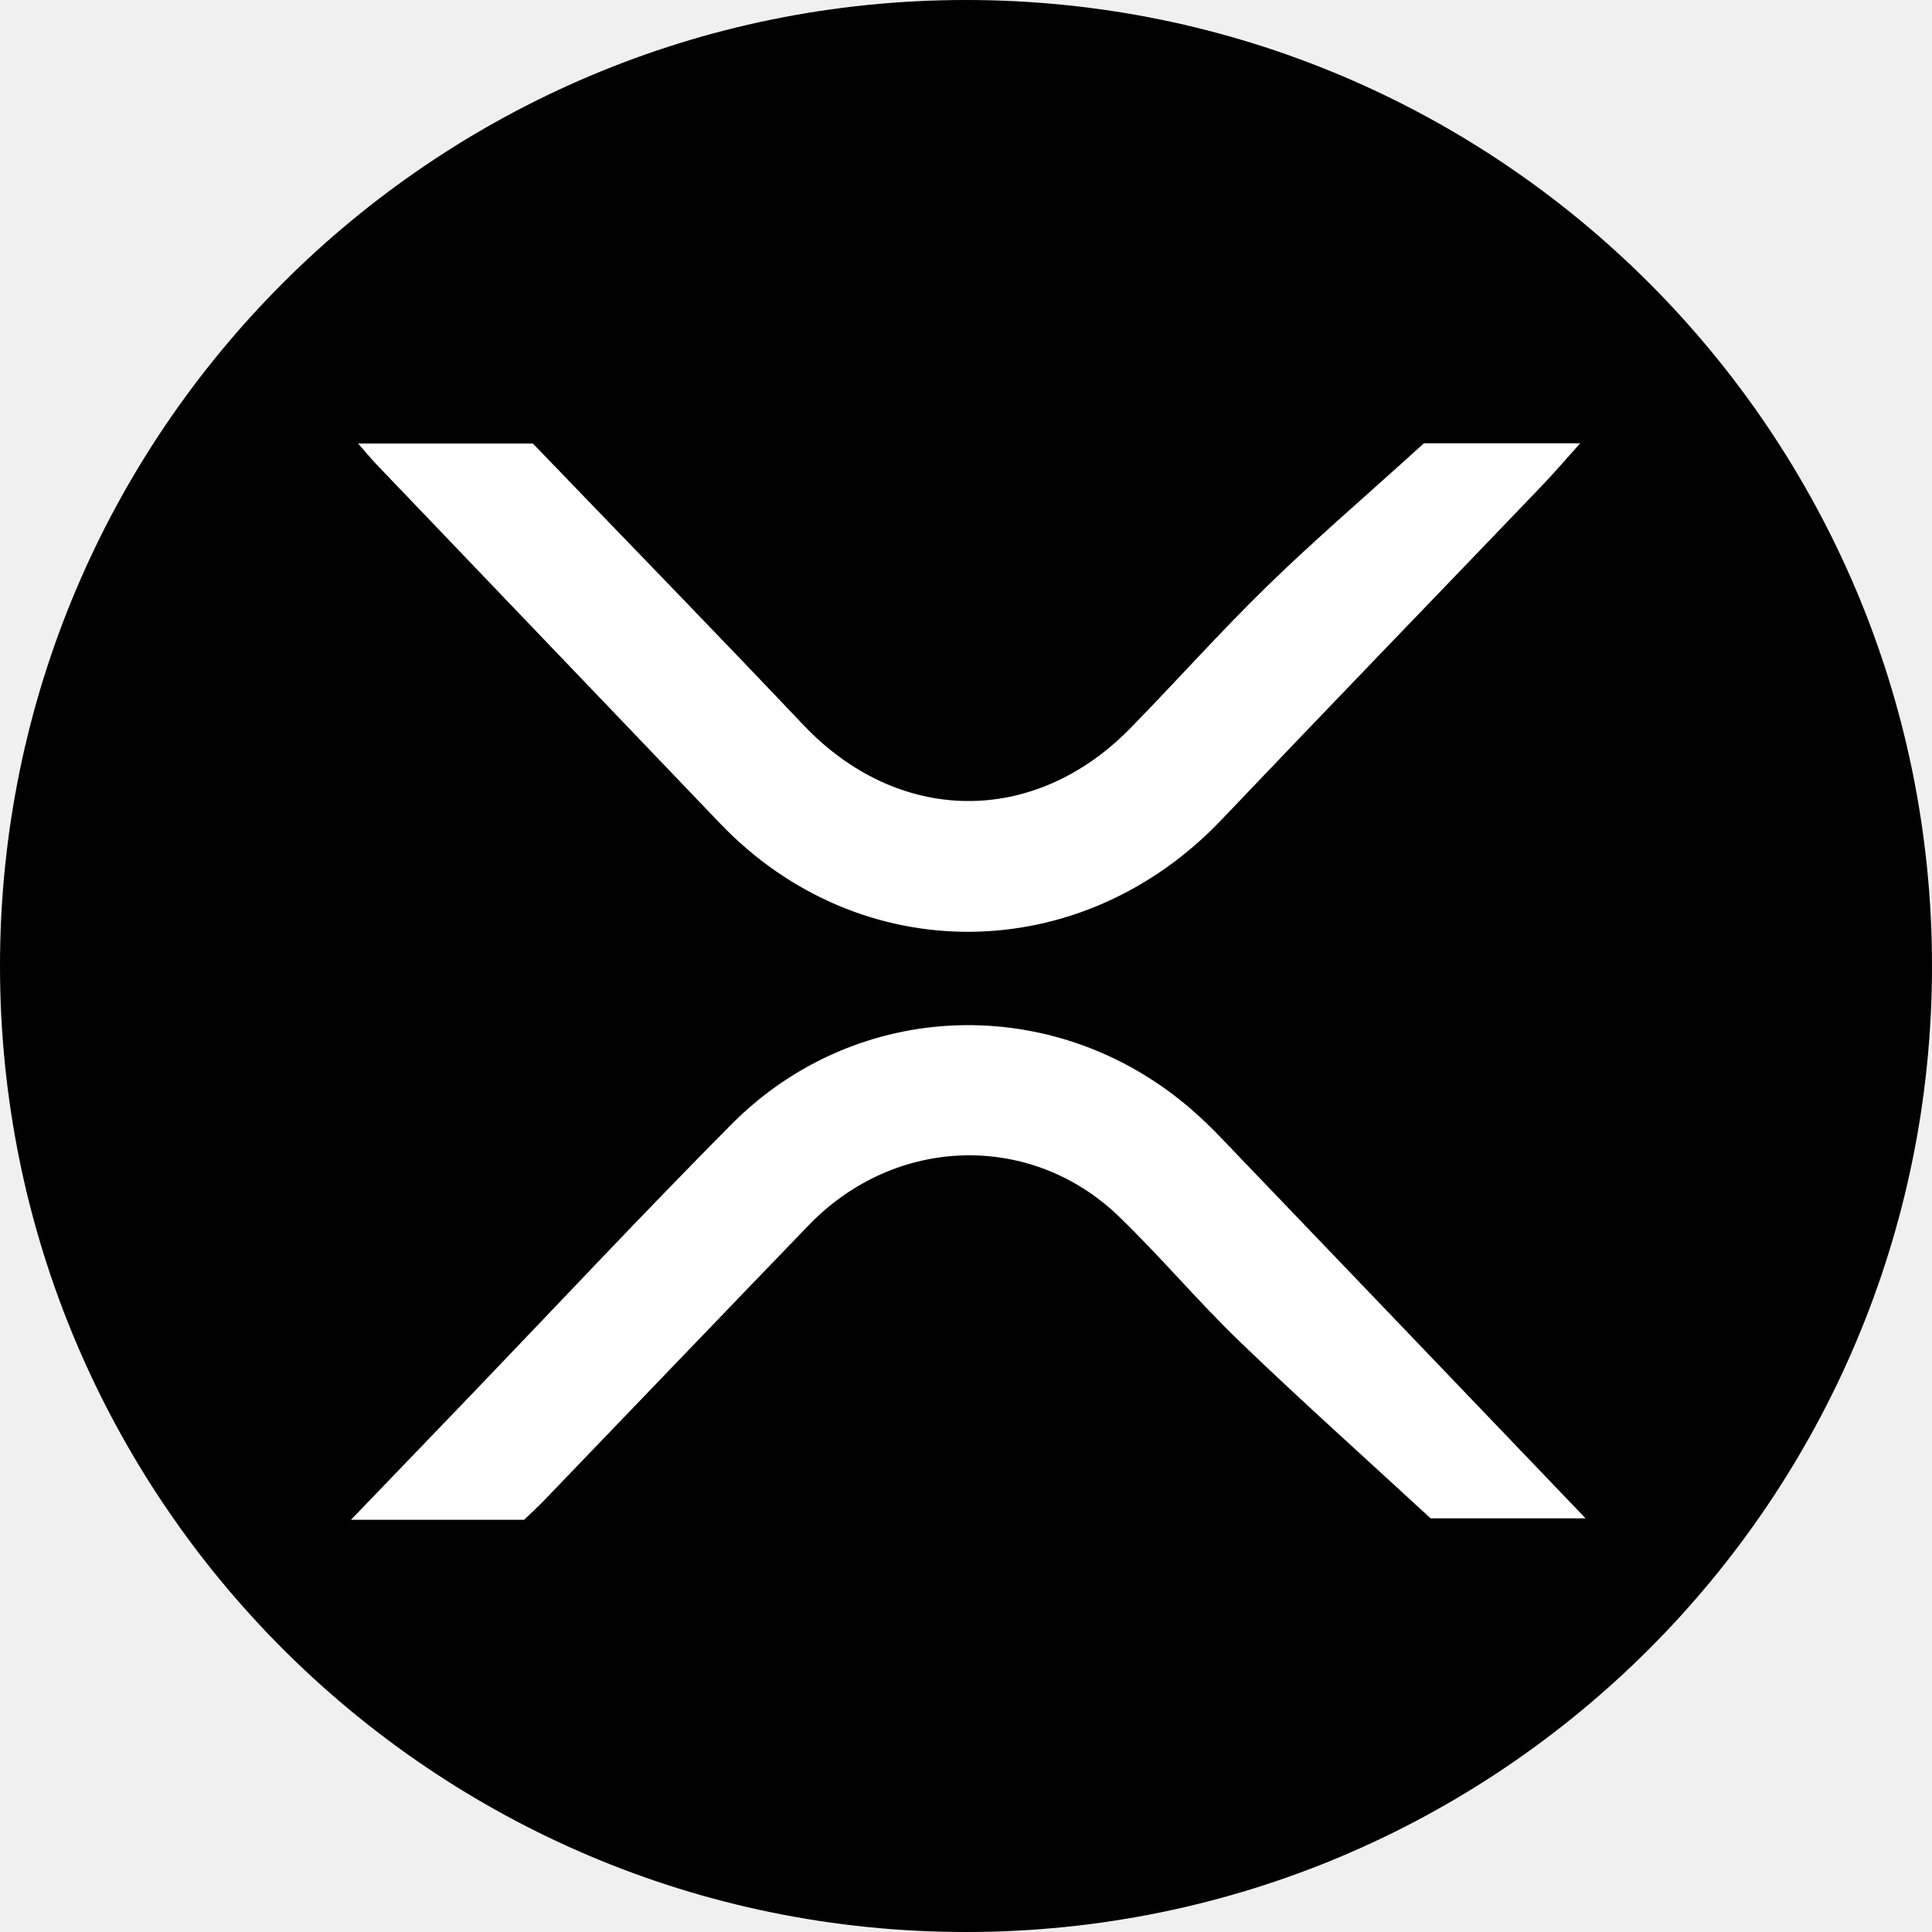
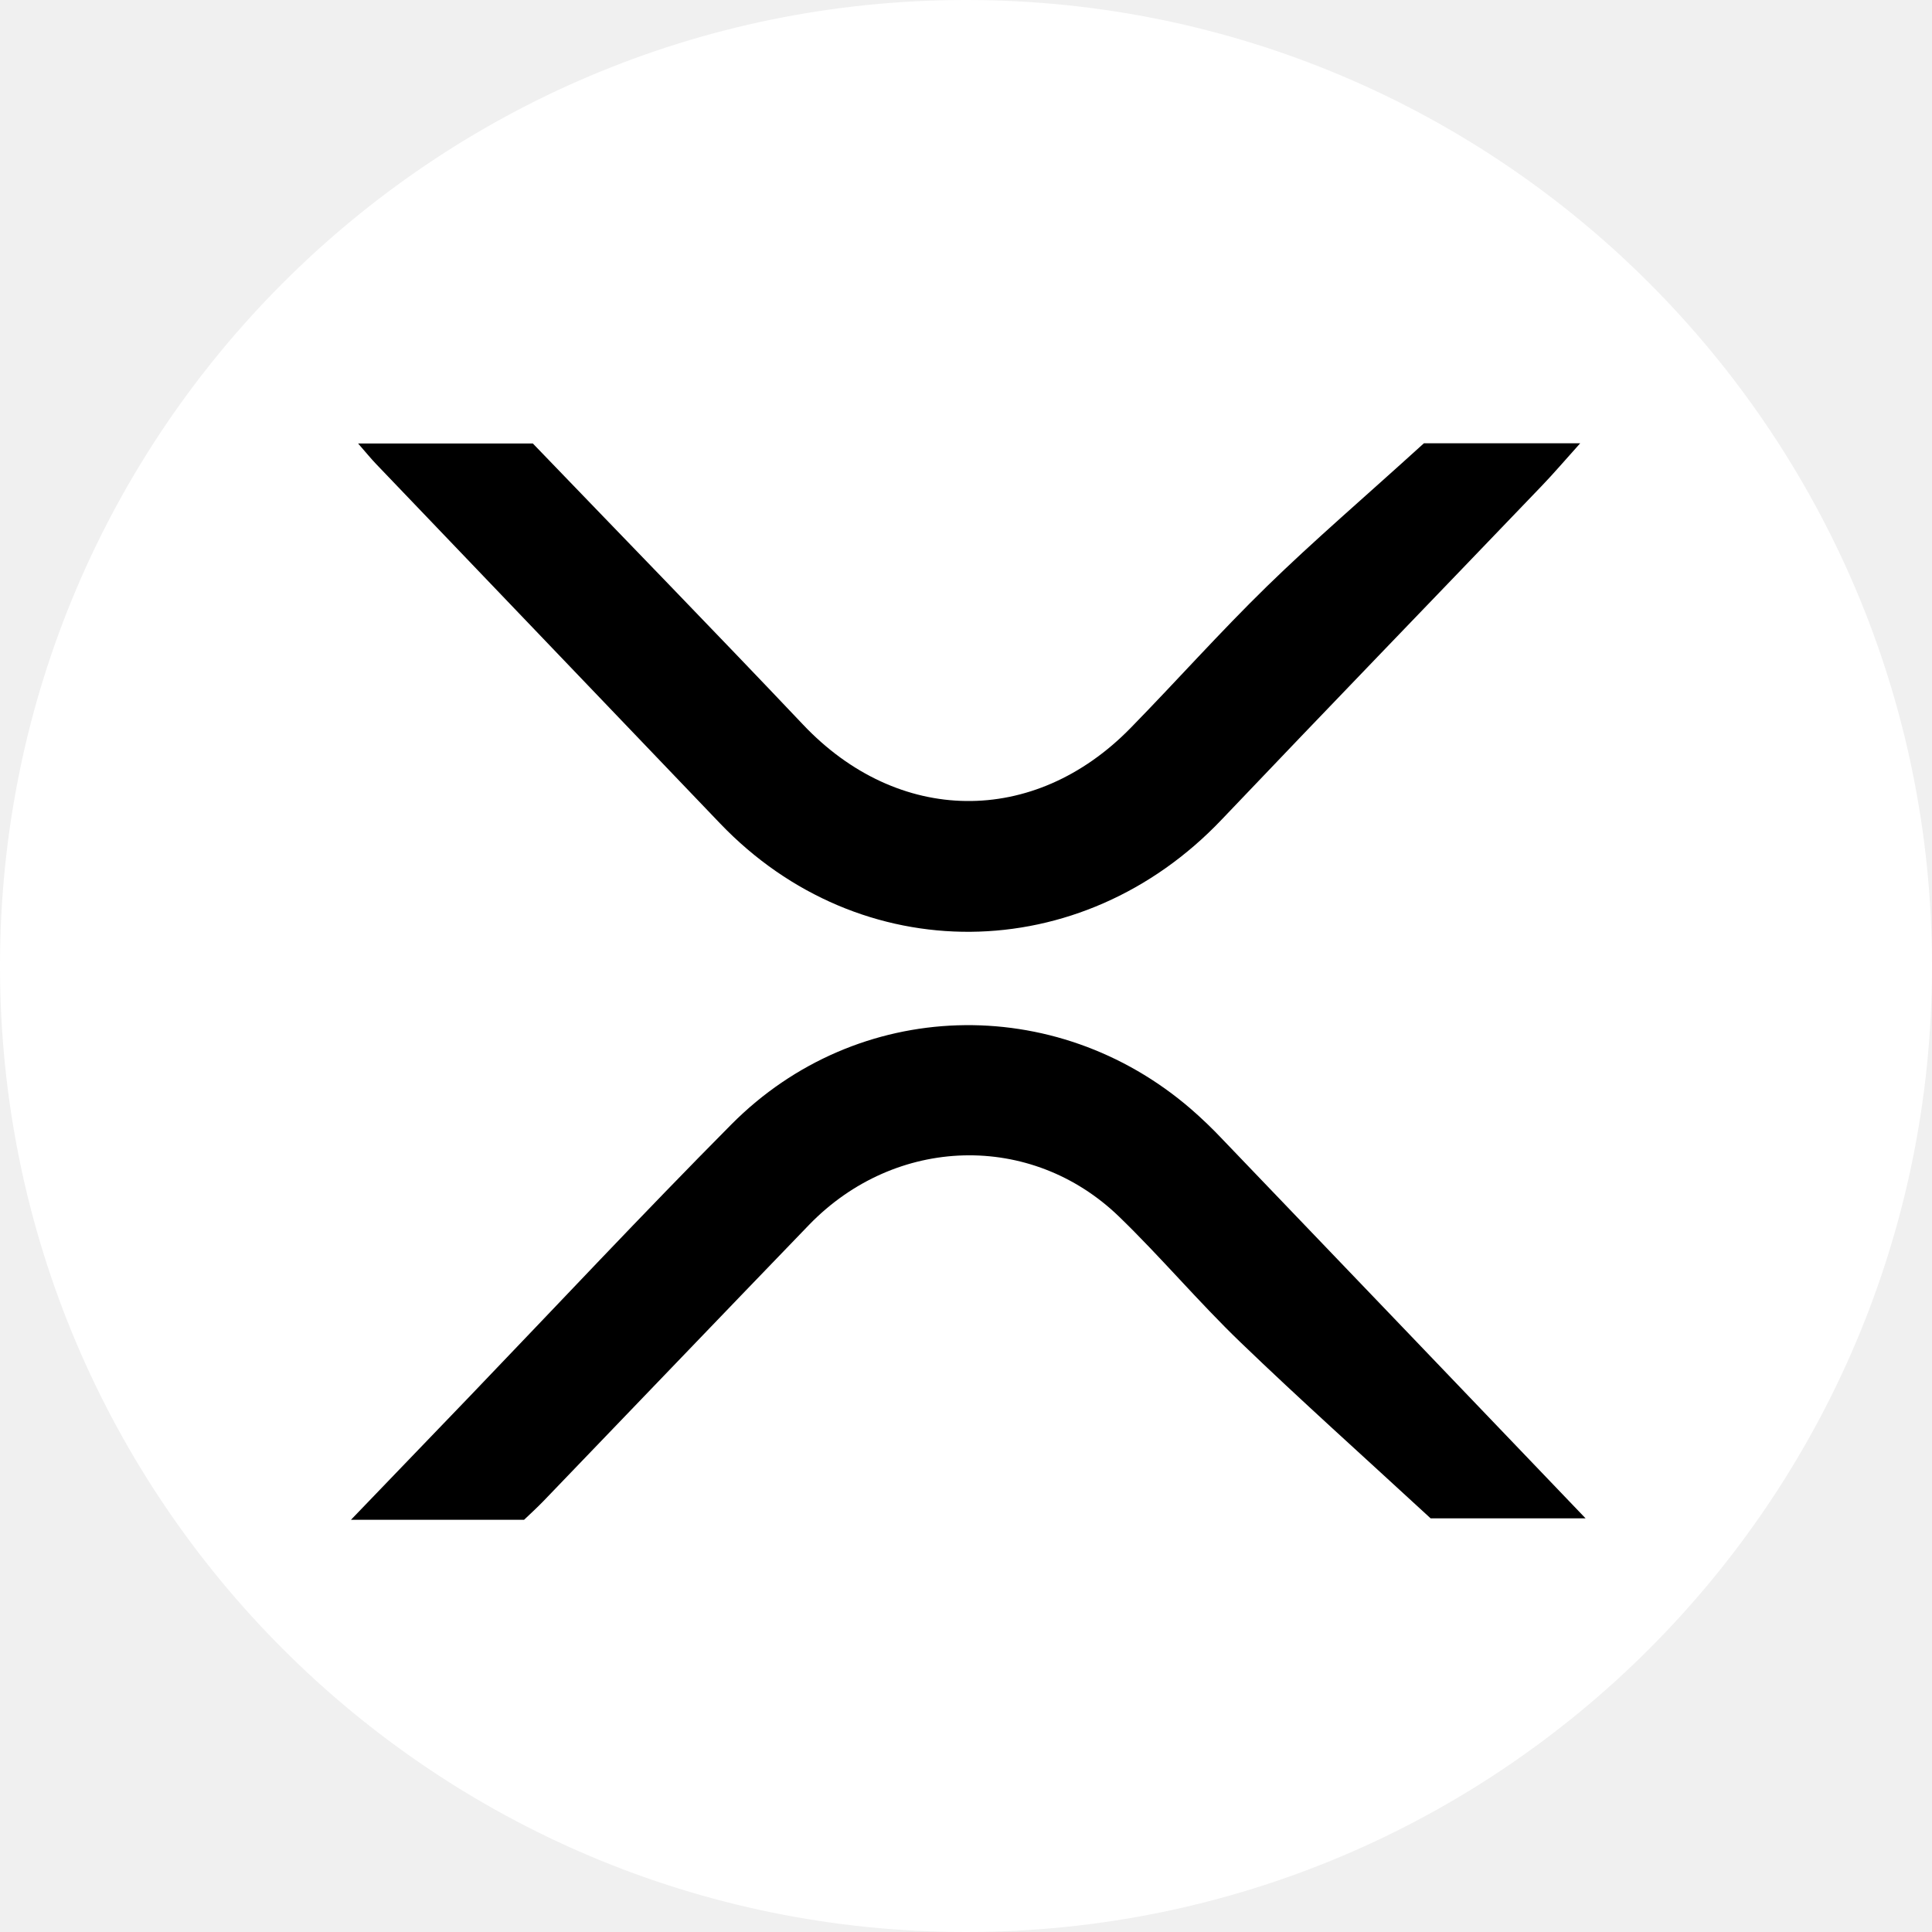
<svg xmlns="http://www.w3.org/2000/svg" fill="none" viewBox="0 0 20 20">
  <g clip-path="url(#logo-dark_xrp_svg__a)">
-     <circle cx="10" cy="10" r="10" fill="#000" />
-     <path fill="#fff" d="M5.425 15.733H3.633l1.233-1.282c.9-.938 1.79-1.889 2.706-2.812 1.301-1.31 3.352-1.37 4.755-.16q.173.15.331.318c1.24 1.293 2.479 2.587 3.756 3.921H14.81c-.706-.651-1.35-1.227-1.971-1.825-.433-.417-.822-.88-1.253-1.297-.911-.882-2.316-.84-3.21.083-.918.951-1.833 1.907-2.75 2.86-.068.07-.14.136-.201.194M3.894 4.804l3.56 3.72c1.448 1.513 3.738 1.492 5.193-.04 1.1-1.156 2.21-2.303 3.314-3.455.123-.128.238-.263.397-.44H14.74c-.623.566-1.14 1.008-1.625 1.481s-.936.98-1.41 1.465c-1.002 1.026-2.41 1.004-3.392-.034-.924-.975-1.862-1.938-2.797-2.91H3.707c.09.103.136.16.187.213" />
+     <circle cx="10" cy="10" r="10" fill="#fff" />
+     <path fill="#000" d="M5.425 15.733H3.633l1.233-1.282c.9-.938 1.79-1.889 2.706-2.812 1.301-1.31 3.352-1.37 4.755-.16q.173.15.331.318c1.24 1.293 2.479 2.587 3.756 3.921H14.81c-.706-.651-1.35-1.227-1.971-1.825-.433-.417-.822-.88-1.253-1.297-.911-.882-2.316-.84-3.21.083-.918.951-1.833 1.907-2.75 2.86-.068.07-.14.136-.201.194M3.894 4.804l3.56 3.72c1.448 1.513 3.738 1.492 5.193-.04 1.1-1.156 2.21-2.303 3.314-3.455.123-.128.238-.263.397-.44H14.74c-.623.566-1.14 1.008-1.625 1.481s-.936.98-1.41 1.465c-1.002 1.026-2.41 1.004-3.392-.034-.924-.975-1.862-1.938-2.797-2.91H3.707c.09.103.136.16.187.213" />
  </g>
  <defs>
    <clipPath id="logo-dark_xrp_svg__a">
      <path fill="#fff" d="M0 0h20v20H0z" />
    </clipPath>
  </defs>
</svg>
